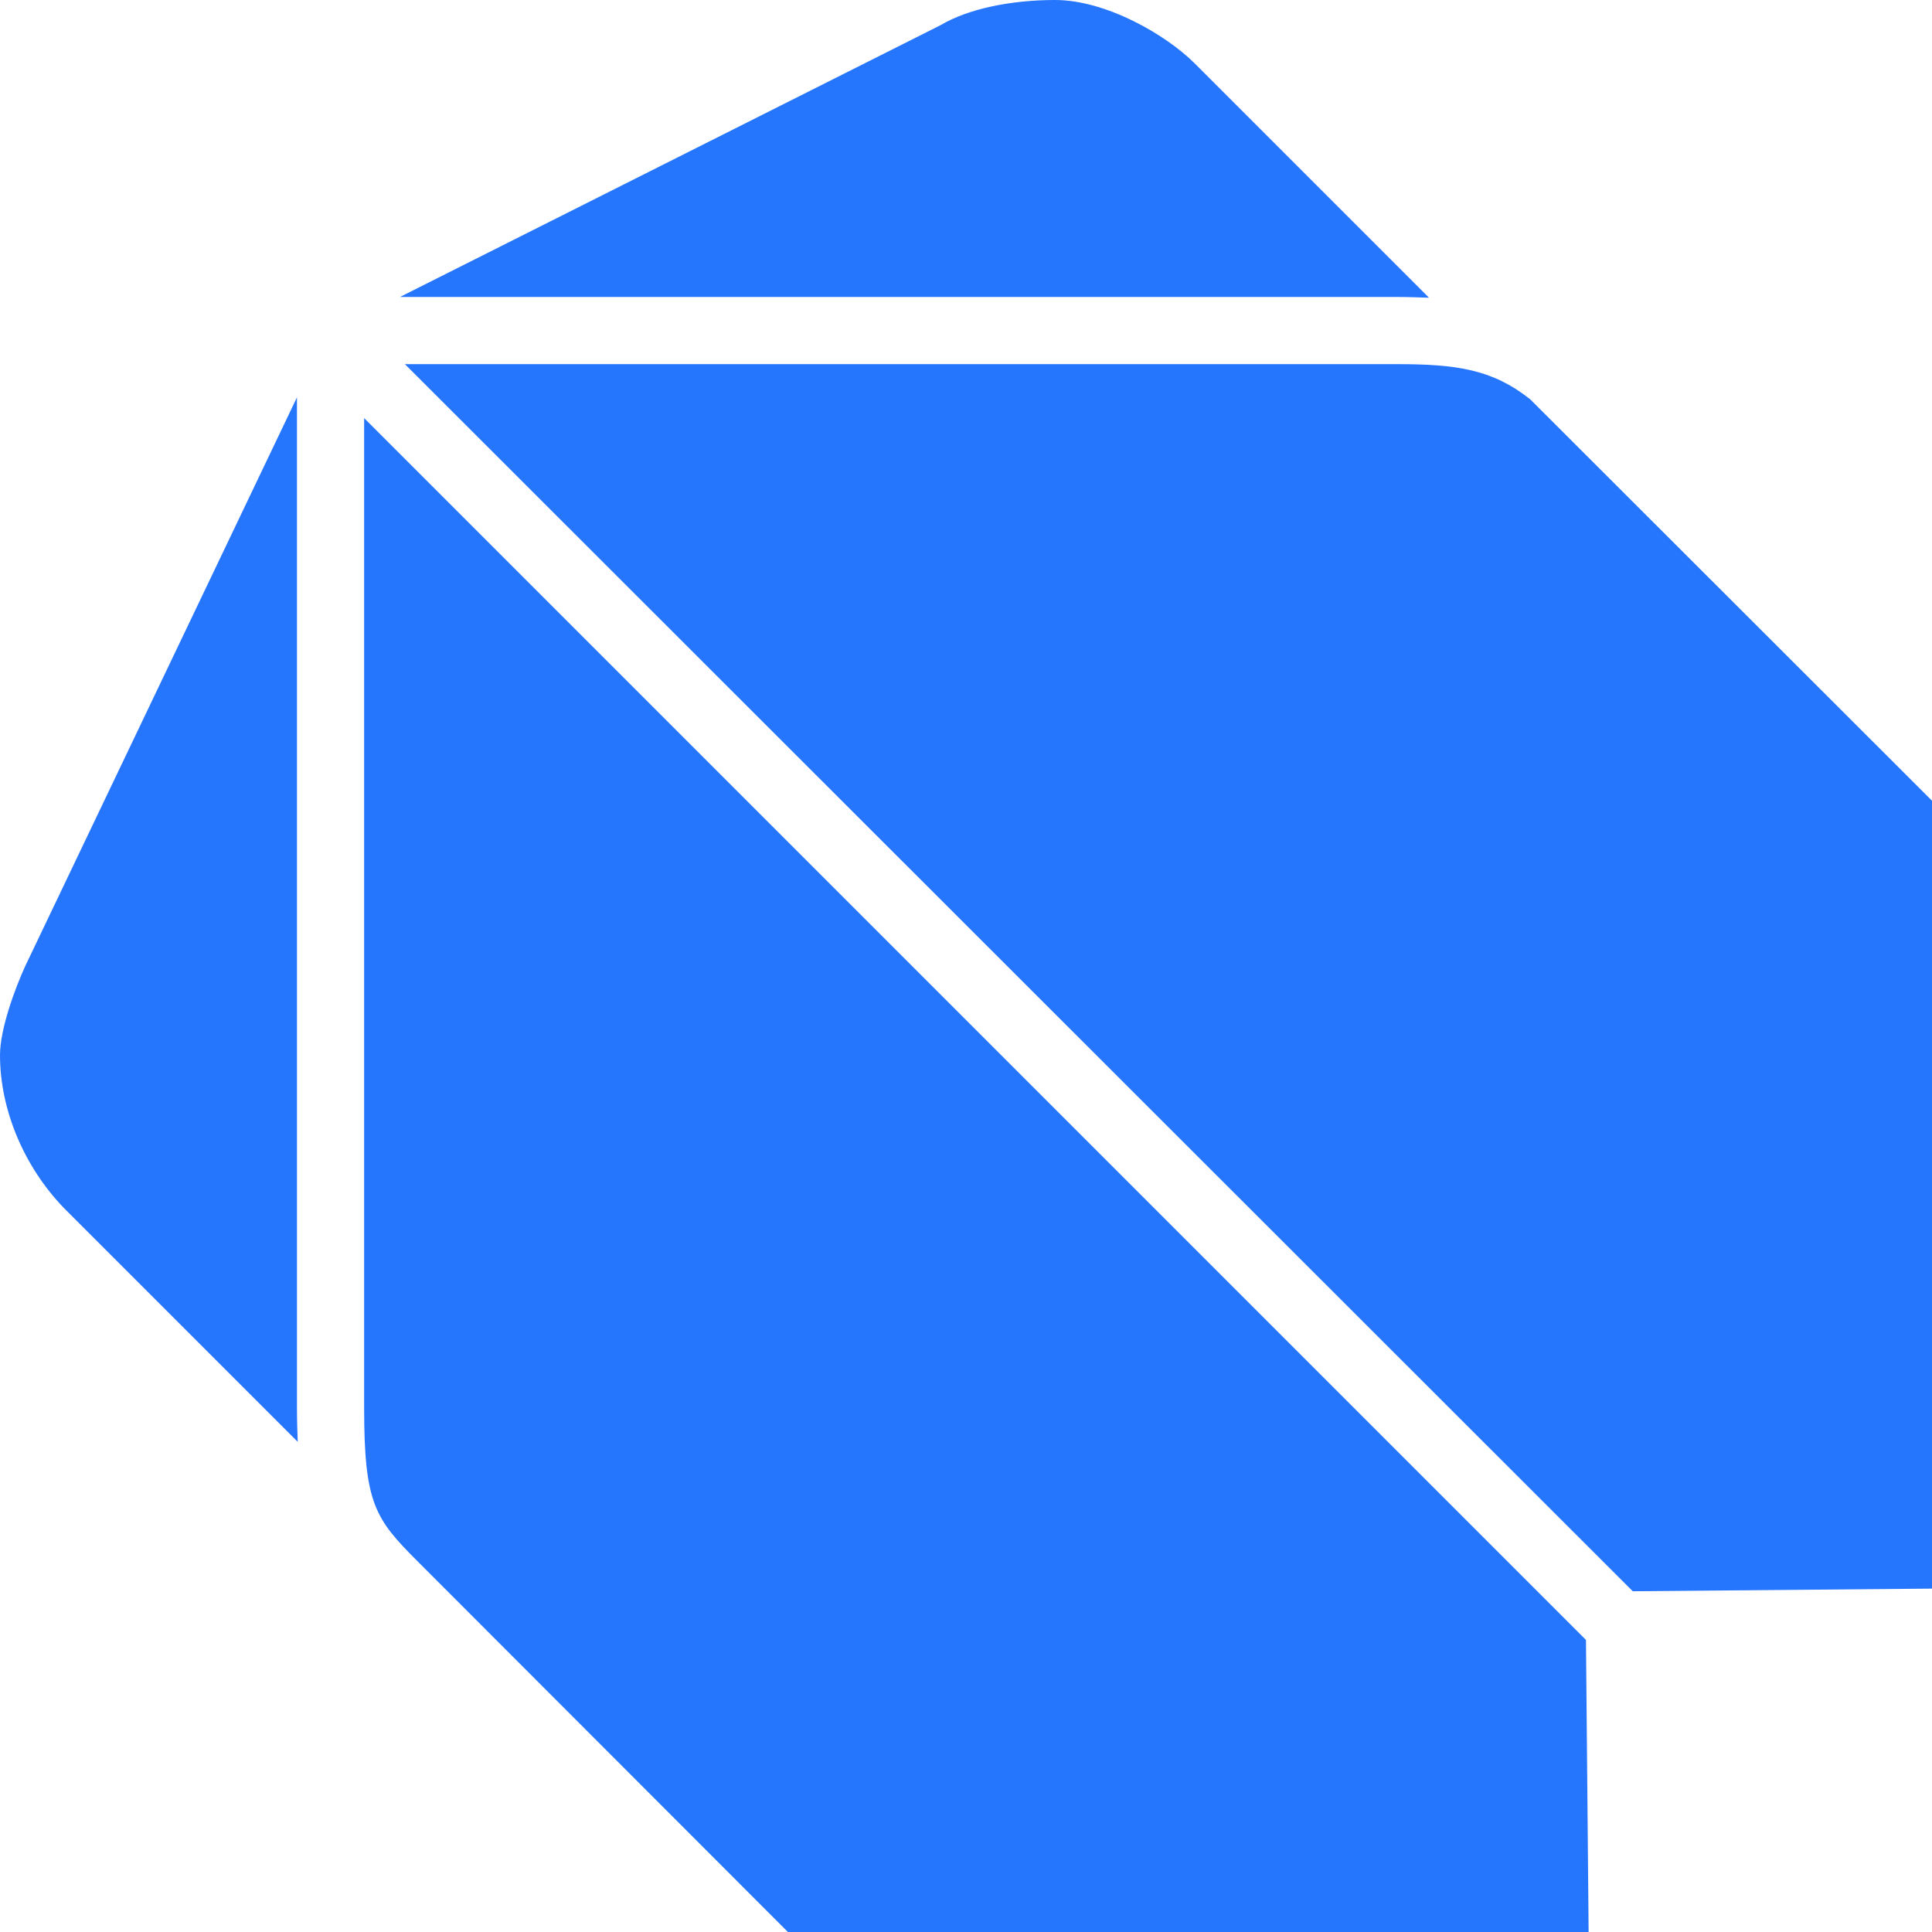
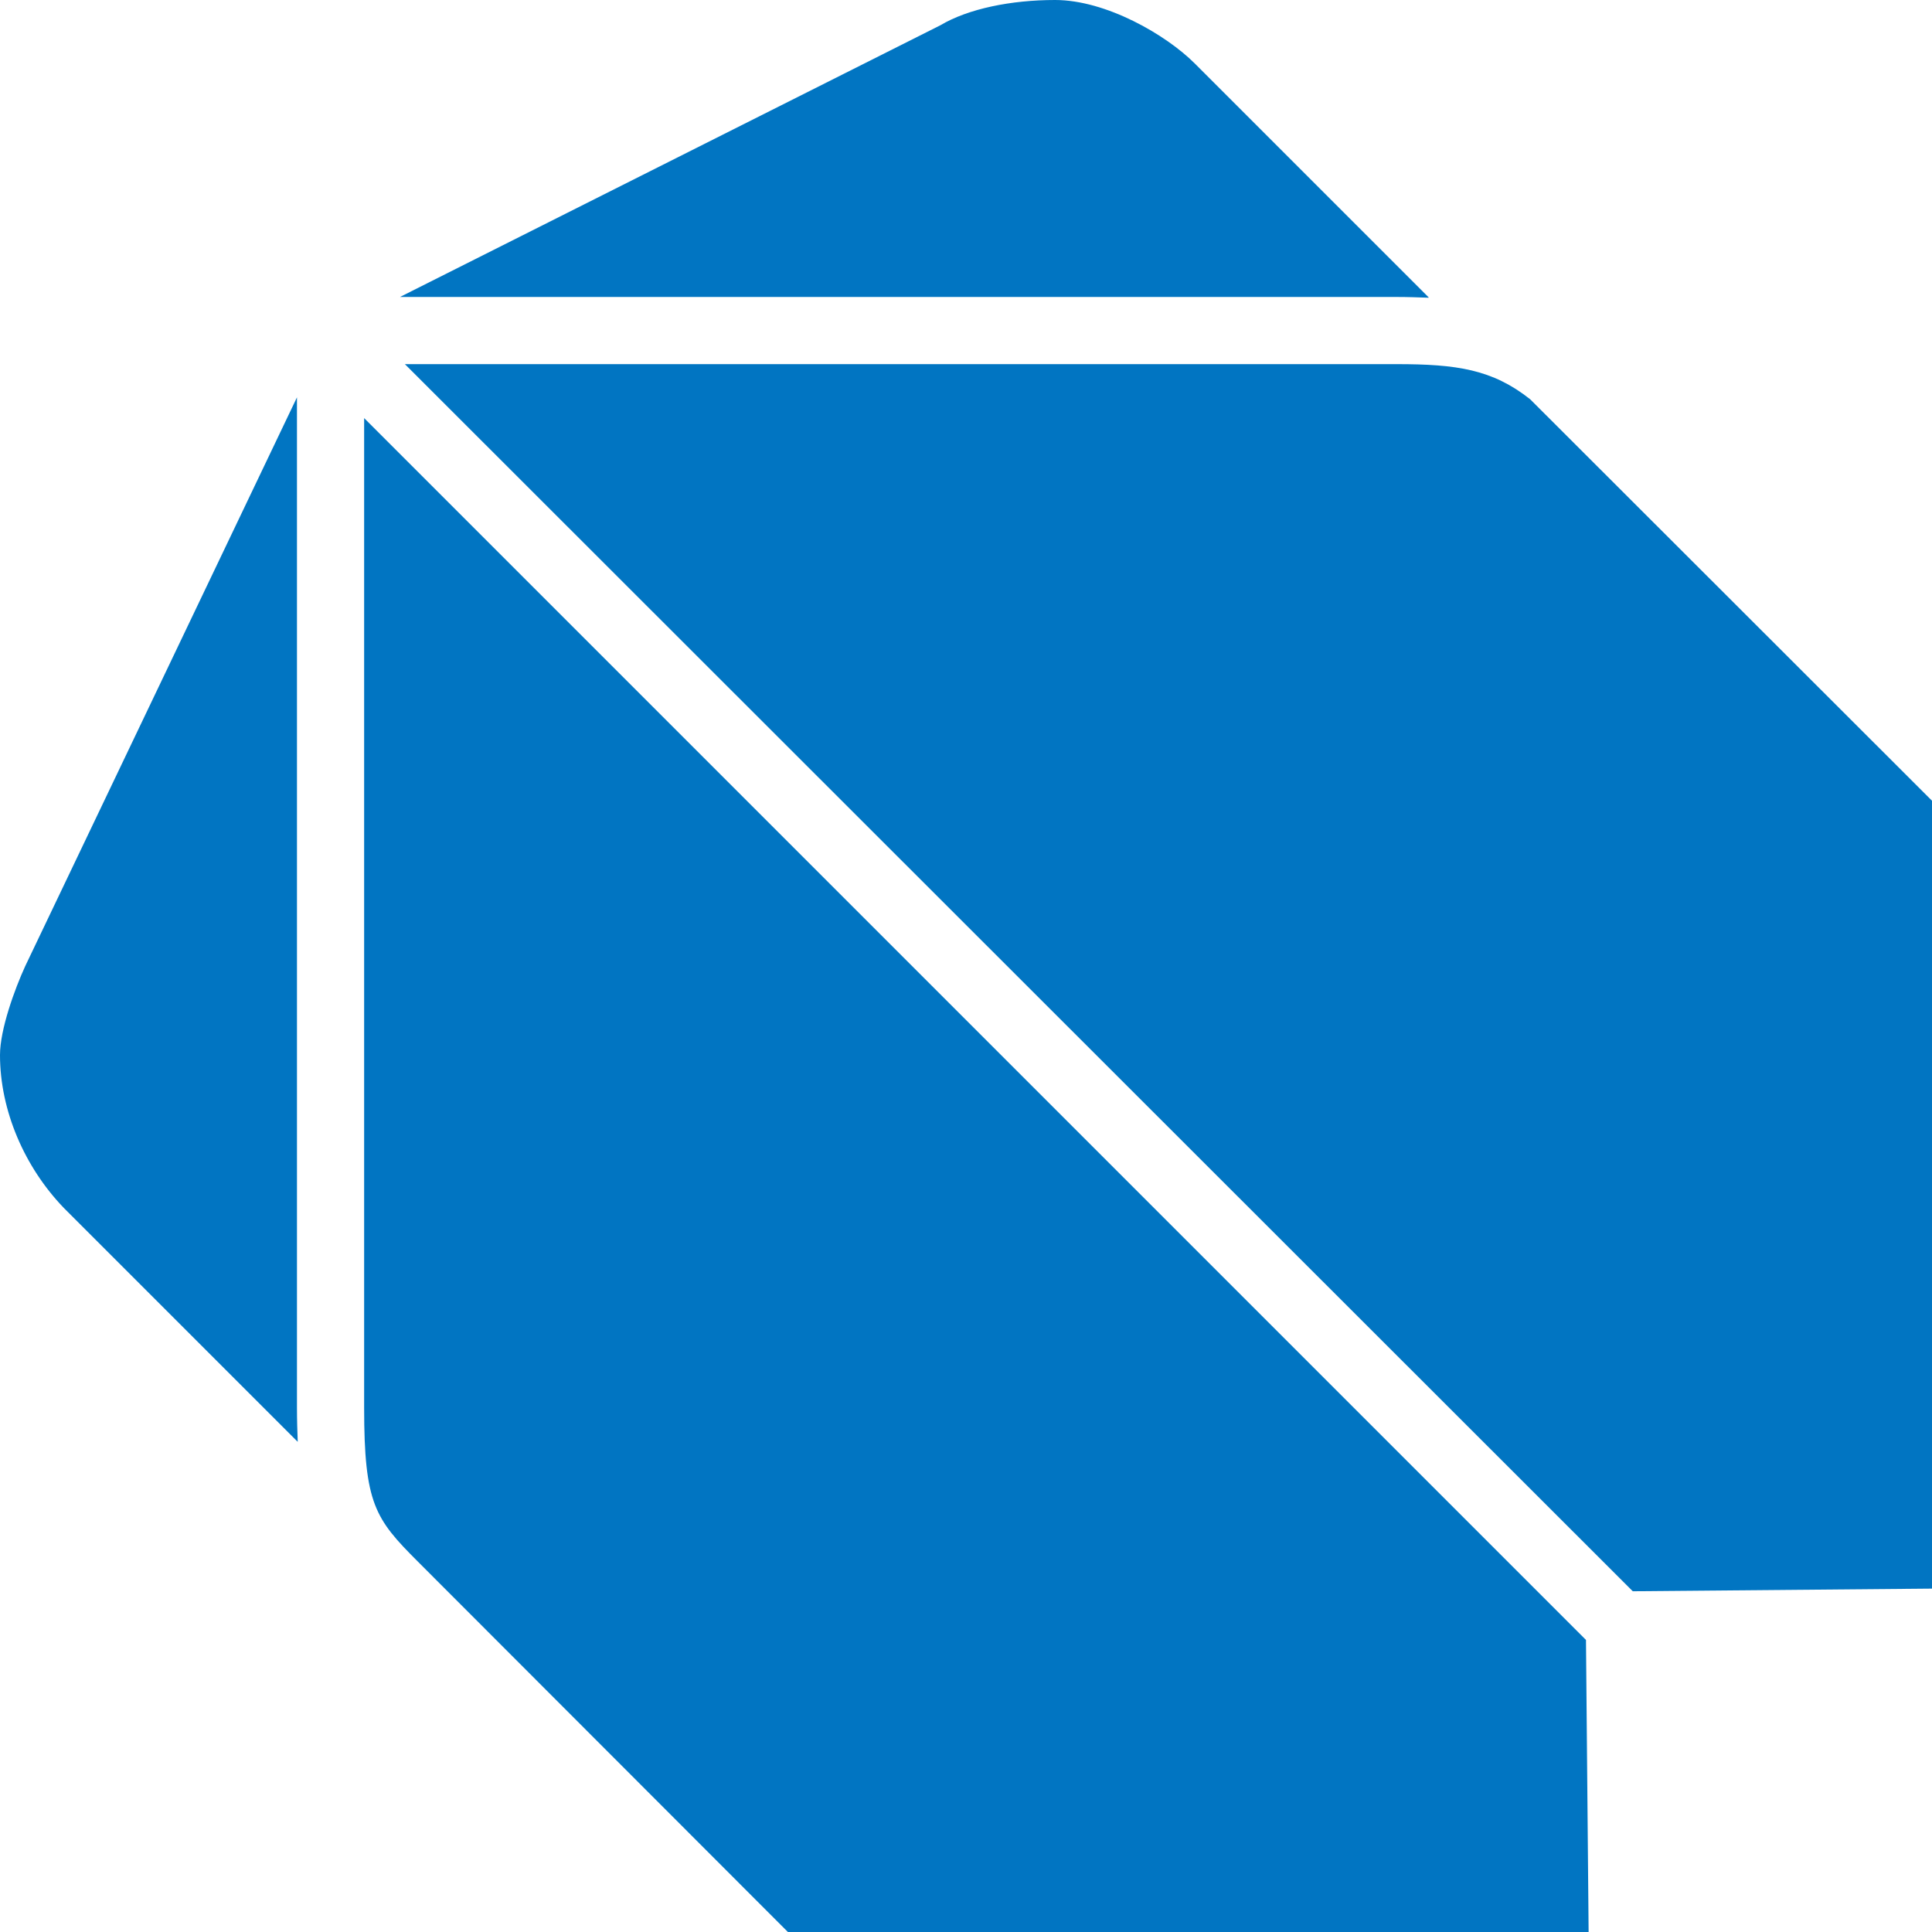
<svg xmlns="http://www.w3.org/2000/svg" viewBox="0 0 512 512">
-   <path fill="#2675fd" d="M378.6 78.9c-2.8-.1-5.6-.2-8.5-.2l-264.1 0 143.2-72C256.6 2.3 268 0 279.6 0c13.5 0 29.4 9.2 37 16.8l62 62zM107.3 96.5l262.8 0c16 0 25.4 1.4 35.4 9.3L512 212.2 512 421l-79.3 .7L107.3 96.5zM96.5 373l0-262.2L420.3 434.6l.7 77.4-212.2 0-98.1-98.2 0 0C99.4 402.5 96.5 398.5 96.5 373zM78.7 105.3l0 267.7c0 3.3 .1 6.3 .2 9.1l-62-62C6.5 309.3 0 294.3 0 279.6c0-6.8 3.9-17.5 6.7-23.6l72-150.7z" />
+   <path fill="#0175c2" d="M378.6 78.9c-2.8-.1-5.6-.2-8.5-.2l-264.1 0 143.2-72C256.6 2.3 268 0 279.6 0c13.5 0 29.4 9.2 37 16.8l62 62zM107.3 96.5l262.8 0c16 0 25.4 1.4 35.4 9.3L512 212.2 512 421l-79.3 .7L107.3 96.5zM96.5 373l0-262.2L420.3 434.6l.7 77.4-212.2 0-98.1-98.2 0 0C99.4 402.5 96.5 398.5 96.5 373zM78.7 105.3l0 267.7c0 3.3 .1 6.3 .2 9.1l-62-62C6.5 309.3 0 294.3 0 279.6c0-6.8 3.9-17.5 6.7-23.6l72-150.7z" />
</svg>
